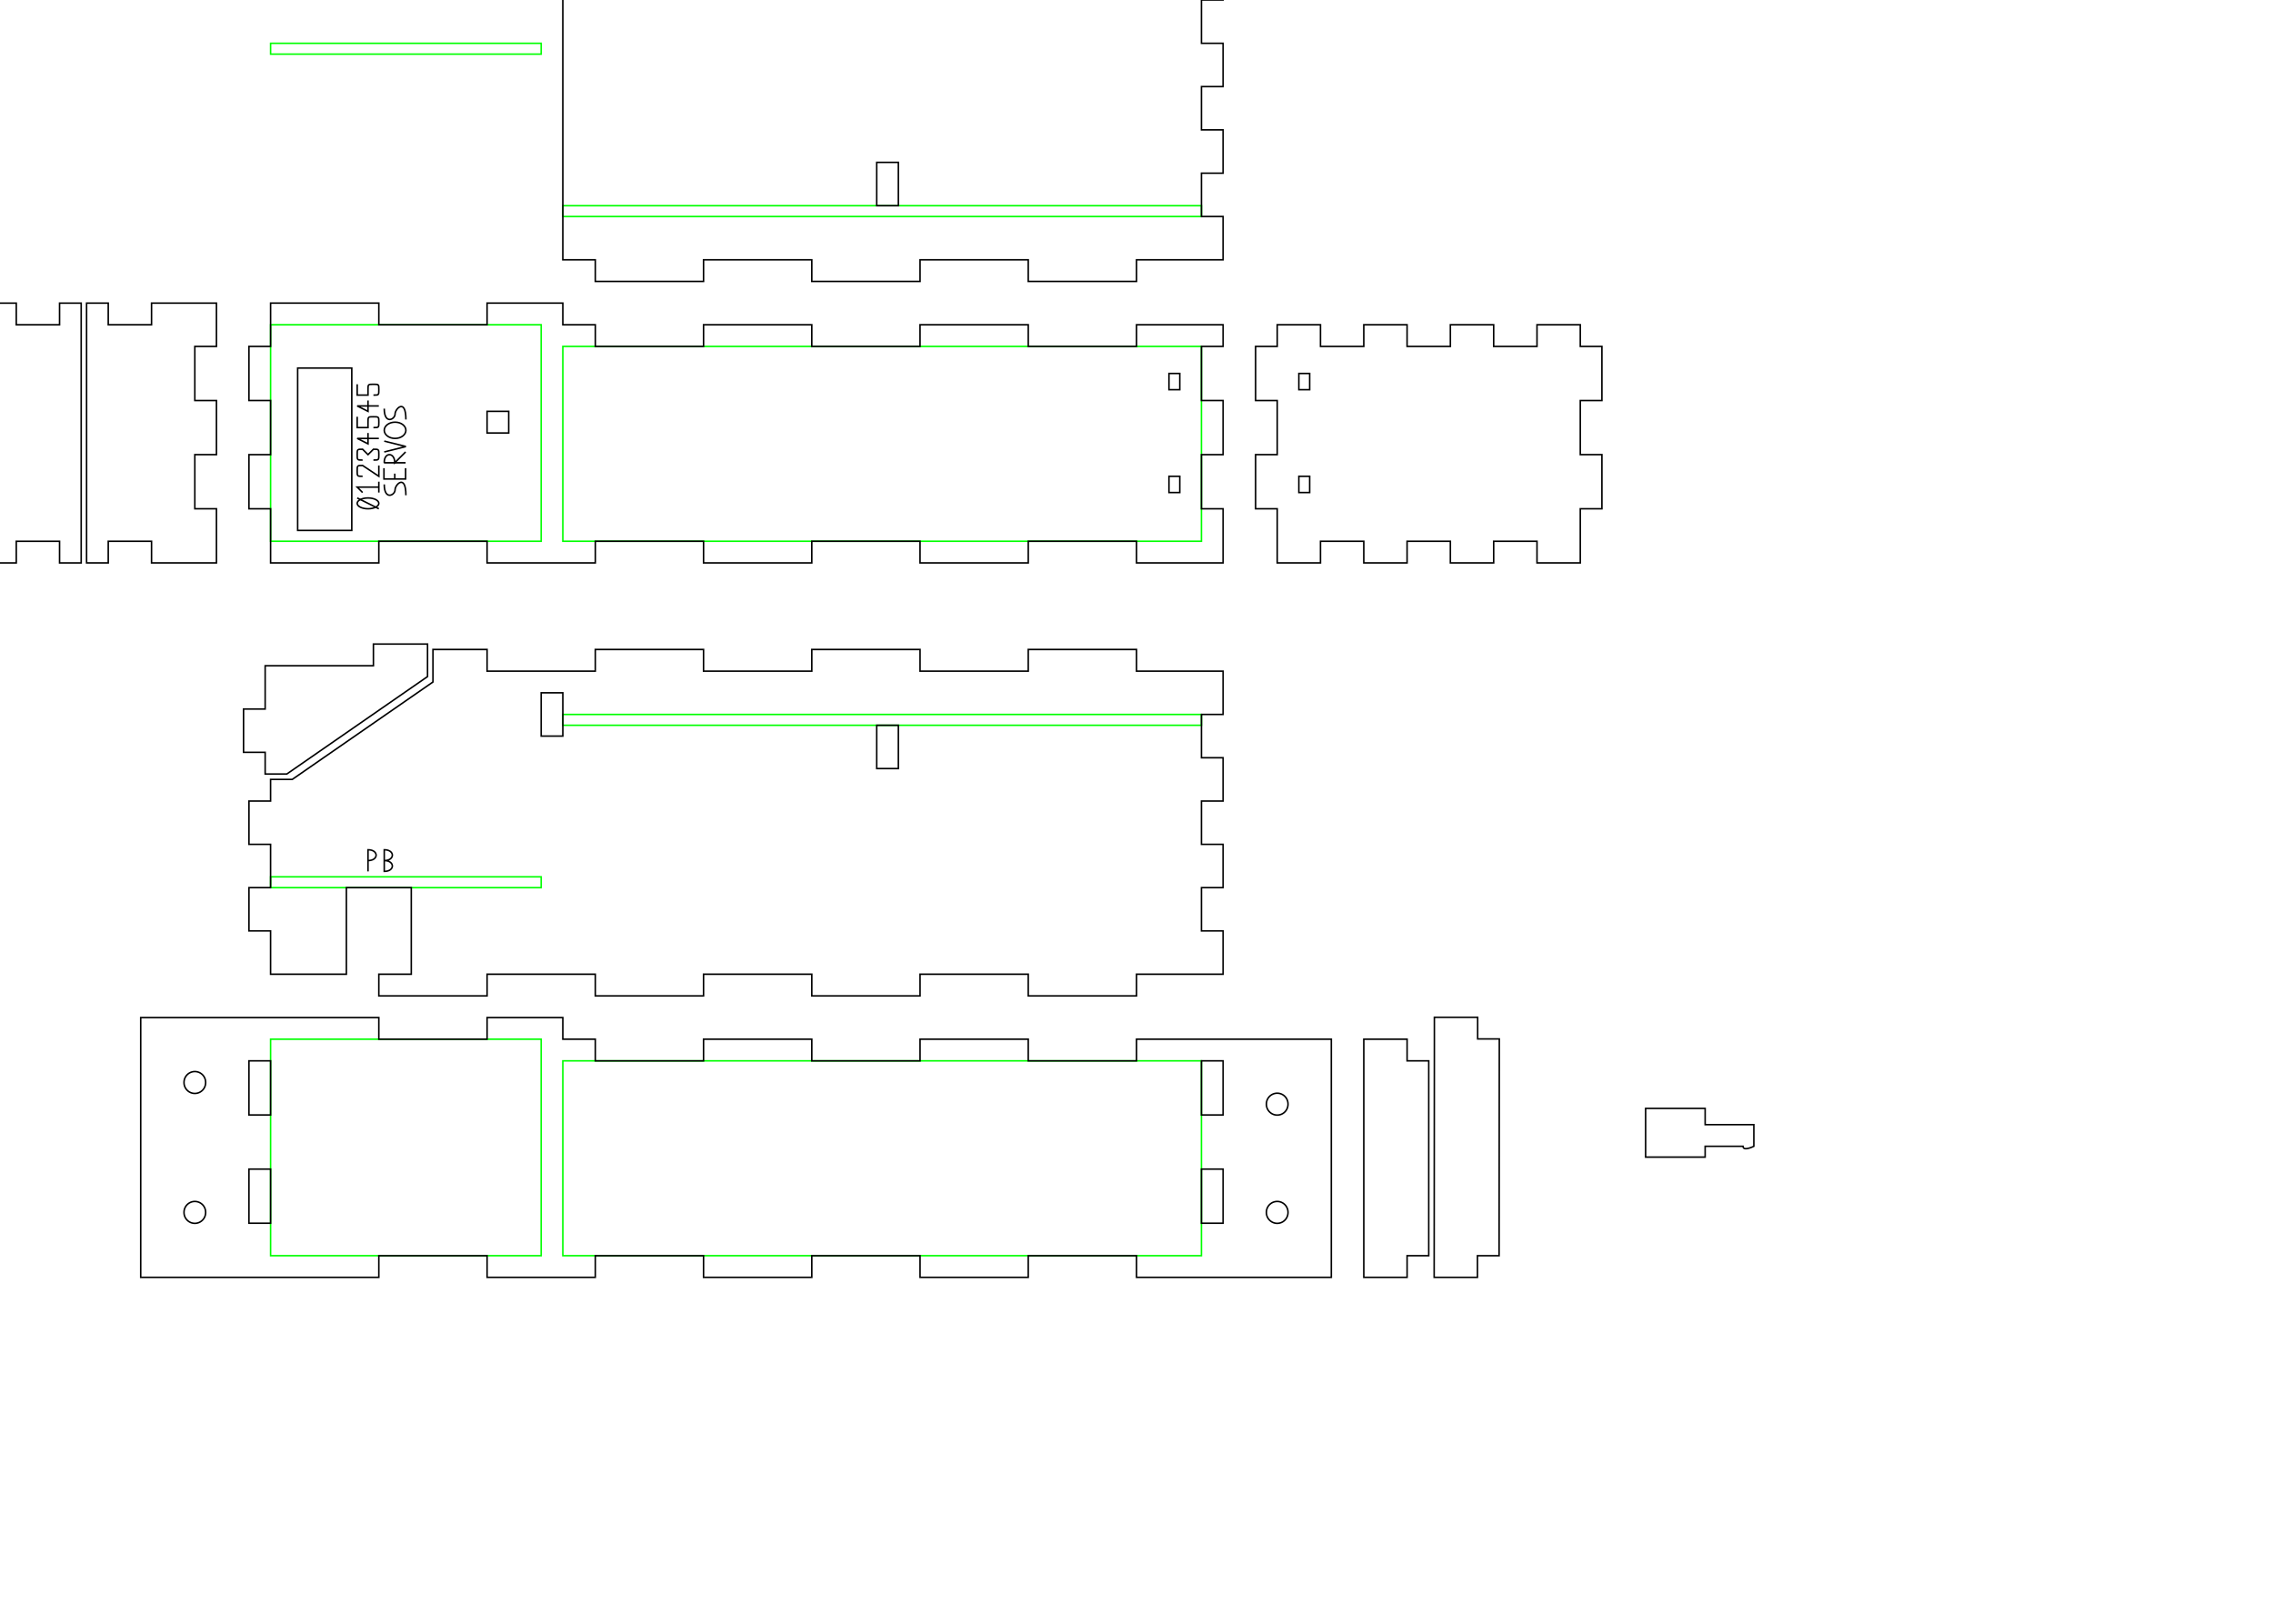
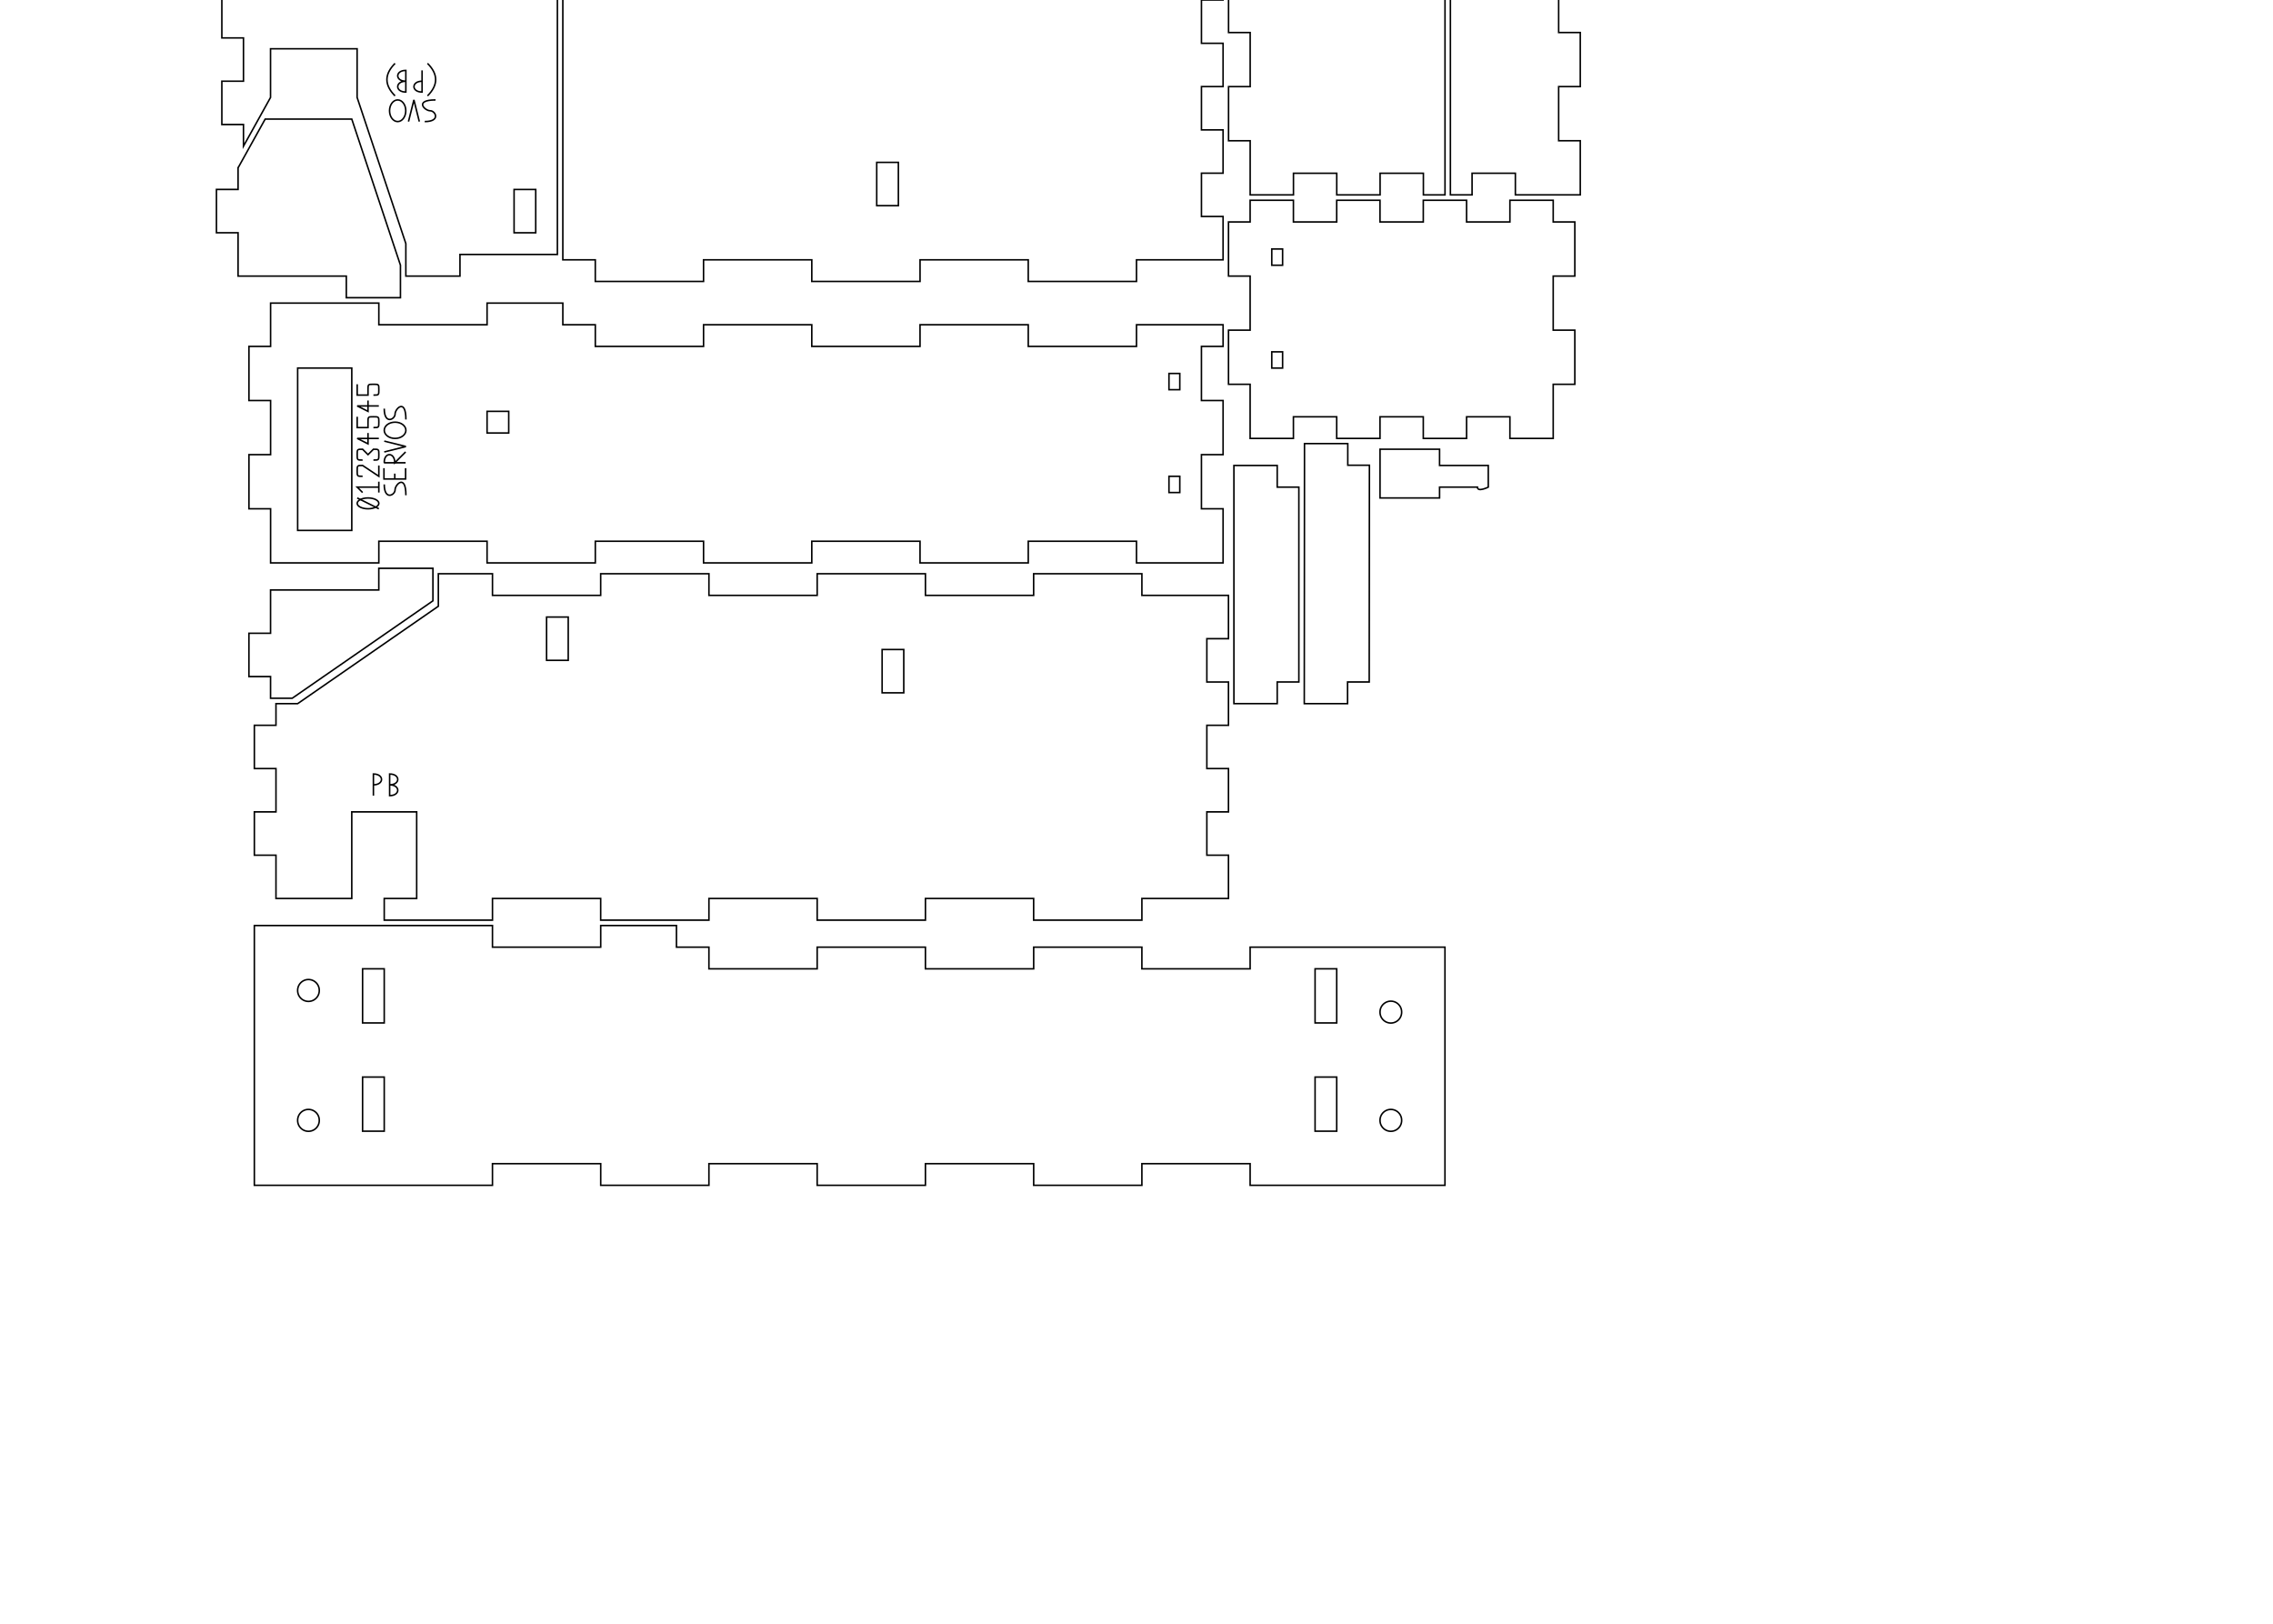
<svg xmlns="http://www.w3.org/2000/svg" width="1488.189" height="1062.992" id="svg2383" version="1.0">
  <defs id="defs2385">
    </defs>
  <g id="layer1" style="display:inline">
    <flowRoot xml:space="preserve" id="flowRoot2423" style="font-size:40px;font-style:normal;font-variant:normal;font-weight:normal;font-stretch:normal;fill:#000000;fill-opacity:1;stroke:none;stroke-width:1px;stroke-linecap:butt;stroke-linejoin:miter;stroke-opacity:1;font-family:Sans;-inkscape-font-specification:Sans">
      <flowRegion id="flowRegion2425">
        <rect id="rect2427" width="141.926" height="120.208" x="-16.162" y="223.555" />
      </flowRegion>
      <flowPara id="flowPara2429" />
    </flowRoot>
-     <path style="fill:none;fill-rule:evenodd;stroke:#00ff00;stroke-width:1px;stroke-linecap:butt;stroke-linejoin:miter;stroke-opacity:1" d="M 177.165,354.331 L 354.331,354.331 L 354.331,212.598 L 177.165,212.598 L 177.165,354.331 z" id="path4297" />
-     <path style="fill:none;fill-rule:evenodd;stroke:#00ff00;stroke-width:1px;stroke-linecap:butt;stroke-linejoin:miter;stroke-opacity:1" d="M 368.504,354.331 L 368.504,226.772 L 786.614,226.772 L 786.614,354.331 L 368.504,354.331 z" id="path4299" />
    <path style="fill:none;fill-rule:evenodd;stroke:#000000;stroke-width:1px;stroke-linecap:butt;stroke-linejoin:miter;stroke-opacity:1" d="M 800.787,368.504 L 800.787,333.071 L 786.614,333.071 L 786.614,297.638 L 800.787,297.638 L 800.787,262.205 L 786.614,262.205 L 786.614,226.772 L 800.787,226.772 L 800.787,212.598 L 744.094,212.598 L 744.094,226.772 L 673.228,226.772 L 673.228,212.598 L 602.362,212.598 L 602.362,226.772 L 531.496,226.772 L 531.496,212.598 L 460.63,212.598 L 460.63,226.772 L 389.764,226.772 L 389.764,212.598 L 368.504,212.598 L 368.504,198.425 L 318.898,198.425 L 318.898,212.598 L 248.031,212.598 L 248.031,198.425 L 177.165,198.425 L 177.165,226.772 L 162.992,226.772 L 162.992,262.205 L 177.165,262.205 L 177.165,297.638 L 162.992,297.638 L 162.992,333.071 L 177.165,333.071 L 177.165,368.504 L 248.031,368.504 L 248.031,354.331 L 318.898,354.331 L 318.898,368.504 L 389.764,368.504 L 389.764,354.331 L 460.63,354.331 L 460.63,368.504 L 531.496,368.504 L 531.496,354.331 L 602.362,354.331 L 602.362,368.504 L 673.228,368.504 L 673.228,354.331 L 744.094,354.331 L 744.094,368.504 L 800.787,368.504 z" id="path5105" />
-     <path style="fill:none;fill-rule:evenodd;stroke:#00ff00;stroke-width:1px;stroke-linecap:butt;stroke-linejoin:miter;stroke-opacity:1" d="M 786.614,467.716 L 786.614,474.803 L 368.504,474.803 L 368.504,467.716 L 786.614,467.716 z" id="path5115" />
-     <path style="fill:none;fill-rule:evenodd;stroke:#00ff00;stroke-width:1px;stroke-linecap:butt;stroke-linejoin:miter;stroke-opacity:1" d="M 177.165,574.016 L 354.331,574.016 L 354.331,581.102 L 177.165,581.102 L 177.165,574.016 z" id="path5121" />
-     <path style="fill:none;fill-rule:evenodd;stroke:#000000;stroke-width:1px;stroke-linecap:butt;stroke-linejoin:miter;stroke-opacity:1" d="M 283.469 425.188 L 283.469 446.469 L 191.344 510.25 L 177.156 510.25 L 177.156 524.406 L 163 524.406 L 163 552.75 L 177.156 552.75 L 177.156 581.094 L 163 581.094 L 163 609.438 L 177.156 609.438 L 177.156 637.781 L 226.781 637.781 L 226.781 581.094 L 269.281 581.094 L 269.281 637.781 L 248.031 637.781 L 248.031 651.969 L 318.906 651.969 L 318.906 637.781 L 389.75 637.781 L 389.75 651.969 L 460.625 651.969 L 460.625 637.781 L 531.5 637.781 L 531.5 651.969 L 602.375 651.969 L 602.375 637.781 L 673.219 637.781 L 673.219 651.969 L 744.094 651.969 L 744.094 637.781 L 800.781 637.781 L 800.781 609.438 L 786.625 609.438 L 786.625 581.094 L 800.781 581.094 L 800.781 552.75 L 786.625 552.75 L 786.625 524.406 L 800.781 524.406 L 800.781 496.062 L 786.625 496.062 L 786.625 467.719 L 800.781 467.719 L 800.781 439.375 L 744.094 439.375 L 744.094 425.188 L 673.219 425.188 L 673.219 439.375 L 602.375 439.375 L 602.375 425.188 L 531.5 425.188 L 531.5 439.375 L 460.625 439.375 L 460.625 425.188 L 389.75 425.188 L 389.75 439.375 L 318.906 439.375 L 318.906 425.188 L 283.469 425.188 z " id="path5127" />
-     <path style="fill:none;fill-rule:evenodd;stroke:#00ff00;stroke-width:1px;stroke-linecap:butt;stroke-linejoin:miter;stroke-opacity:1;display:inline" d="M 786.614,141.732 L 786.614,134.646 L 368.504,134.646 L 368.504,141.732 L 786.614,141.732 z" id="path6278" />
-     <path style="fill:none;fill-rule:evenodd;stroke:#00ff00;stroke-width:1px;stroke-linecap:butt;stroke-linejoin:miter;stroke-opacity:1;display:inline" d="M 177.165,35.433 L 354.331,35.433 L 354.331,28.346 L 177.165,28.346 L 177.165,35.433 z" id="path6280" />
+     <path style="fill:none;fill-rule:evenodd;stroke:#000000;stroke-width:1px;stroke-linecap:butt;stroke-linejoin:miter;stroke-opacity:1" d="M 286.999,375.595 L 286.999,396.876 L 194.874,460.658 L 180.687,460.658 L 180.687,474.814 L 166.531,474.814 L 166.531,503.158 L 180.687,503.158 L 180.687,531.501 L 166.531,531.501 L 166.531,559.845 L 180.687,559.845 L 180.687,588.189 L 230.312,588.189 L 230.312,531.501 L 272.812,531.501 L 272.812,588.189 L 251.562,588.189 L 251.562,602.376 L 322.437,602.376 L 322.437,588.189 L 393.281,588.189 L 393.281,602.376 L 464.156,602.376 L 464.156,588.189 L 535.031,588.189 L 535.031,602.376 L 605.906,602.376 L 605.906,588.189 L 676.749,588.189 L 676.749,602.376 L 747.624,602.376 L 747.624,588.189 L 804.312,588.189 L 804.312,559.845 L 790.156,559.845 L 790.156,531.501 L 804.312,531.501 L 804.312,503.158 L 790.156,503.158 L 790.156,474.814 L 804.312,474.814 L 804.312,446.47 L 790.156,446.47 L 790.156,418.126 L 804.312,418.126 L 804.312,389.783 L 747.624,389.783 L 747.624,375.595 L 676.749,375.595 L 676.749,389.783 L 605.906,389.783 L 605.906,375.595 L 535.031,375.595 L 535.031,389.783 L 464.156,389.783 L 464.156,375.595 L 393.281,375.595 L 393.281,389.783 L 322.437,389.783 L 322.437,375.595 L 286.999,375.595 z" id="path5127" />
    <path style="fill:none;fill-rule:evenodd;stroke:#000000;stroke-width:1px;stroke-linecap:butt;stroke-linejoin:miter;stroke-opacity:1;display:inline" d="M 389.75 -42.531 L 389.75 -28.344 L 368.5 -28.344 L 368.5 170.094 L 389.75 170.094 L 389.75 184.25 L 460.625 184.25 L 460.625 170.094 L 531.5 170.094 L 531.5 184.25 L 602.375 184.25 L 602.375 170.094 L 673.219 170.094 L 673.219 184.25 L 744.094 184.25 L 744.094 170.094 L 800.781 170.094 L 800.781 141.719 L 786.625 141.719 L 786.625 113.375 L 800.781 113.375 L 800.781 85.031 L 786.625 85.031 L 786.625 56.688 L 800.781 56.688 L 800.781 28.344 L 786.625 28.344 L 786.625 0 L 800.781 0 L 800.781 -28.344 L 744.094 -28.344 L 744.094 -42.531 L 673.219 -42.531 L 673.219 -28.344 L 602.375 -28.344 L 602.375 -42.531 L 531.5 -42.531 L 531.5 -28.344 L 460.625 -28.344 L 460.625 -42.531 L 389.75 -42.531 z " id="path6282" />
-     <path style="fill:none;fill-rule:evenodd;stroke:#00ff00;stroke-width:1px;stroke-linecap:butt;stroke-linejoin:miter;stroke-opacity:1;display:inline" d="M 786.614,-106.299 L 786.614,-113.386 L 368.504,-113.386 L 368.504,-106.299 L 786.614,-106.299 z" id="path6284" />
-     <path style="fill:none;fill-rule:evenodd;stroke:#00ff00;stroke-width:1px;stroke-linecap:butt;stroke-linejoin:miter;stroke-opacity:1;display:inline" d="M 177.165,-212.598 L 354.331,-212.598 L 354.331,-219.685 L 177.165,-219.685 L 177.165,-212.598 z" id="path6286" />
-     <path style="fill:none;fill-rule:evenodd;stroke:#000000;stroke-width:1px;stroke-linecap:butt;stroke-linejoin:miter;stroke-opacity:1;display:inline" d="M 248.031 -290.562 L 248.031 -276.375 L 177.156 -276.375 L 177.156 -248.031 L 163 -248.031 L 163 -219.688 L 177.156 -219.688 L 177.156 -191.344 L 163 -191.344 L 163 -163 L 177.156 -163 L 177.156 -148.812 L 194.875 -180.719 L 194.875 -212.594 L 251.562 -212.594 L 251.562 -180.719 L 283.469 -85.031 L 283.469 -63.781 L 318.906 -63.781 L 318.906 -77.938 L 382.688 -77.938 L 382.688 -276.375 L 318.906 -276.375 L 318.906 -290.562 L 248.031 -290.562 z " id="path6288" />
-     <path style="fill:none;fill-rule:evenodd;stroke:#00ff00;stroke-width:1px;stroke-linecap:butt;stroke-linejoin:miter;stroke-opacity:1;display:inline" d="M 177.165,822.047 L 354.331,822.047 L 354.331,680.315 L 177.165,680.315 L 177.165,822.047 z" id="path6296" />
-     <path style="fill:none;fill-rule:evenodd;stroke:#00ff00;stroke-width:1px;stroke-linecap:butt;stroke-linejoin:miter;stroke-opacity:1;display:inline" d="M 368.504,822.047 L 368.504,694.488 L 786.614,694.488 L 786.614,822.047 L 368.504,822.047 z" id="path6298" />
-     <path style="fill:none;fill-rule:evenodd;stroke:#000000;stroke-width:1px;stroke-linecap:butt;stroke-linejoin:miter;stroke-opacity:1;display:inline" d="M 92.125 666.156 L 92.125 836.219 L 177.156 836.219 L 187.781 836.219 L 248.031 836.219 L 248.031 822.062 L 318.906 822.062 L 318.906 836.219 L 389.75 836.219 L 389.75 822.062 L 460.625 822.062 L 460.625 836.219 L 531.5 836.219 L 531.5 822.062 L 602.375 822.062 L 602.375 836.219 L 673.219 836.219 L 673.219 822.062 L 744.094 822.062 L 744.094 836.219 L 779.531 836.219 L 800.781 836.219 L 871.656 836.219 L 871.656 680.312 L 800.781 680.312 L 779.531 680.312 L 744.094 680.312 L 744.094 694.5 L 673.219 694.5 L 673.219 680.312 L 602.375 680.312 L 602.375 694.5 L 531.5 694.5 L 531.5 680.312 L 460.625 680.312 L 460.625 694.5 L 389.75 694.5 L 389.75 680.312 L 368.5 680.312 L 368.5 666.156 L 318.906 666.156 L 318.906 680.312 L 248.031 680.312 L 248.031 666.156 L 187.781 666.156 L 177.156 666.156 L 92.125 666.156 z " id="path6300" />
-     <path style="fill:none;fill-rule:evenodd;stroke:#000000;stroke-width:1px;stroke-linecap:butt;stroke-linejoin:miter;stroke-opacity:1" d="M 162.992,729.921 L 177.165,729.921 L 177.165,694.488 L 162.992,694.488 L 162.992,729.921 z" id="path6309" />
-     <path style="fill:none;fill-rule:evenodd;stroke:#000000;stroke-width:1px;stroke-linecap:butt;stroke-linejoin:miter;stroke-opacity:1" d="M 177.165,765.354 L 162.992,765.354 L 162.992,800.787 L 177.165,800.787 L 177.165,765.354 z" id="path6311" />
-     <path style="fill:none;fill-rule:evenodd;stroke:#000000;stroke-width:1px;stroke-linecap:butt;stroke-linejoin:miter;stroke-opacity:1" d="M 786.614,800.787 L 800.787,800.787 L 800.787,765.354 L 786.614,765.354 L 786.614,800.787 z" id="path6321" />
-     <path style="fill:none;fill-rule:evenodd;stroke:#000000;stroke-width:1px;stroke-linecap:butt;stroke-linejoin:miter;stroke-opacity:1" d="M 786.614,694.488 L 800.787,694.488 L 800.787,729.921 L 786.614,729.921 L 786.614,694.488 z" id="path6323" />
-     <path style="fill:none;fill-rule:evenodd;stroke:#000000;stroke-width:1px;stroke-linecap:butt;stroke-linejoin:miter;stroke-opacity:1" d="M 836.219 212.594 L 836.219 226.781 L 822.062 226.781 L 822.062 262.219 L 836.219 262.219 L 836.219 297.625 L 822.062 297.625 L 822.062 333.062 L 836.219 333.062 L 836.219 368.5 L 864.562 368.5 L 864.562 354.344 L 892.906 354.344 L 892.906 368.5 L 921.25 368.5 L 921.25 354.344 L 949.594 354.344 L 949.594 368.5 L 977.938 368.5 L 977.938 354.344 L 1006.312 354.344 L 1006.312 368.5 L 1034.656 368.5 L 1034.656 354.344 L 1034.656 333.062 L 1048.812 333.062 L 1048.812 297.625 L 1034.656 297.625 L 1034.656 262.219 L 1048.812 262.219 L 1048.812 226.781 L 1034.656 226.781 L 1034.656 212.594 L 1006.312 212.594 L 1006.312 226.781 L 977.938 226.781 L 977.938 212.594 L 949.594 212.594 L 949.594 226.781 L 921.25 226.781 L 921.25 212.594 L 892.906 212.594 L 892.906 226.781 L 864.562 226.781 L 864.562 212.594 L 836.219 212.594 z " id="path6338" />
-     <path style="fill:none;fill-rule:evenodd;stroke:#000000;stroke-width:1px;stroke-linecap:butt;stroke-linejoin:miter;stroke-opacity:1" d="M 56.688 198.438 L 56.688 368.5 L 70.875 368.5 L 70.875 354.344 L 99.219 354.344 L 99.219 368.5 L 141.719 368.5 L 141.719 333.062 L 127.562 333.062 L 127.562 297.625 L 141.719 297.625 L 141.719 262.219 L 127.562 262.219 L 127.562 226.781 L 141.719 226.781 L 141.719 198.438 L 99.219 198.438 L 99.219 212.594 L 70.875 212.594 L 70.875 198.438 L 56.688 198.438 z " id="path6348" />
+     <path style="fill:none;fill-rule:evenodd;stroke:#000000;stroke-width:1px;stroke-linecap:butt;stroke-linejoin:miter;stroke-opacity:1;display:inline" d="M 230.281,-46.049 L 230.281,-31.861 L 159.406,-31.861 L 159.406,-3.518 L 145.25,-3.518 L 145.25,24.826 L 159.406,24.826 L 159.406,53.17 L 145.25,53.17 L 145.25,81.514 L 159.406,81.514 L 159.406,95.701 L 177.125,63.795 L 177.125,31.92 L 233.812,31.92 L 233.812,63.795 L 265.719,159.482 L 265.719,180.732 L 301.156,180.732 L 301.156,166.576 L 364.938,166.576 L 364.938,-31.861 L 301.156,-31.861 L 301.156,-46.049 L 230.281,-46.049 z" id="path6288" />
+     <path style="fill:none;fill-rule:evenodd;stroke:#000000;stroke-width:1px;stroke-linecap:butt;stroke-linejoin:miter;stroke-opacity:1;display:inline" d="M 166.522,605.905 L 166.522,775.967 L 251.553,775.967 L 262.178,775.967 L 322.428,775.967 L 322.428,761.811 L 393.303,761.811 L 393.303,775.967 L 464.147,775.967 L 464.147,761.811 L 535.022,761.811 L 535.022,775.967 L 605.897,775.967 L 605.897,761.811 L 676.772,761.811 L 676.772,775.967 L 747.615,775.967 L 747.615,761.811 L 818.49,761.811 L 818.49,775.967 L 853.928,775.967 L 875.178,775.967 L 946.053,775.967 L 946.053,620.061 L 875.178,620.061 L 853.928,620.061 L 818.49,620.061 L 818.49,634.248 L 747.615,634.248 L 747.615,620.061 L 676.772,620.061 L 676.772,634.248 L 605.897,634.248 L 605.897,620.061 L 535.022,620.061 L 535.022,634.248 L 464.147,634.248 L 464.147,620.061 L 442.897,620.061 L 442.897,605.905 L 393.303,605.905 L 393.303,620.061 L 322.428,620.061 L 322.428,605.905 L 262.178,605.905 L 251.553,605.905 L 166.522,605.905 z" id="path6300" />
+     <path style="fill:none;fill-rule:evenodd;stroke:#000000;stroke-width:1px;stroke-linecap:butt;stroke-linejoin:miter;stroke-opacity:1" d="M 237.389,669.67 L 251.562,669.67 L 251.562,634.237 L 237.389,634.237 L 237.389,669.67 z" id="path6309" />
+     <path style="fill:none;fill-rule:evenodd;stroke:#000000;stroke-width:1px;stroke-linecap:butt;stroke-linejoin:miter;stroke-opacity:1" d="M 251.562,705.103 L 237.389,705.103 L 237.389,740.536 L 251.562,740.536 L 251.562,705.103 z" id="path6311" />
+     <path style="fill:none;fill-rule:evenodd;stroke:#000000;stroke-width:1px;stroke-linecap:butt;stroke-linejoin:miter;stroke-opacity:1" d="M 861.011,740.536 L 875.184,740.536 L 875.184,705.103 L 861.011,705.103 L 861.011,740.536 z" id="path6321" />
+     <path style="fill:none;fill-rule:evenodd;stroke:#000000;stroke-width:1px;stroke-linecap:butt;stroke-linejoin:miter;stroke-opacity:1" d="M 861.011,634.237 L 875.184,634.237 L 875.184,669.67 L 861.011,669.67 L 861.011,634.237 z" id="path6323" />
+     <path style="fill:none;fill-rule:evenodd;stroke:#000000;stroke-width:1px;stroke-linecap:butt;stroke-linejoin:miter;stroke-opacity:1" d="M 818.487,131.11 L 818.487,145.298 L 804.331,145.298 L 804.331,180.735 L 818.487,180.735 L 818.487,216.142 L 804.331,216.142 L 804.331,251.579 L 818.487,251.579 L 818.487,287.017 L 846.831,287.017 L 846.831,272.86 L 875.174,272.86 L 875.174,287.017 L 903.518,287.017 L 903.518,272.86 L 931.862,272.86 L 931.862,287.017 L 960.206,287.017 L 960.206,272.86 L 988.581,272.86 L 988.581,287.017 L 1016.924,287.017 L 1016.924,272.86 L 1016.924,251.579 L 1031.081,251.579 L 1031.081,216.142 L 1016.924,216.142 L 1016.924,180.735 L 1031.081,180.735 L 1031.081,145.298 L 1016.924,145.298 L 1016.924,131.11 L 988.581,131.11 L 988.581,145.298 L 960.206,145.298 L 960.206,131.11 L 931.862,131.11 L 931.862,145.298 L 903.518,145.298 L 903.518,131.11 L 875.174,131.11 L 875.174,145.298 L 846.831,145.298 L 846.831,131.11 L 818.487,131.11 z" id="path6338" />
+     <path style="fill:none;fill-rule:evenodd;stroke:#000000;stroke-width:1px;stroke-linecap:butt;stroke-linejoin:miter;stroke-opacity:1" d="M 949.614,-42.495 L 949.614,127.568 L 963.802,127.568 L 963.802,113.412 L 992.146,113.412 L 992.146,127.568 L 1034.646,127.568 L 1034.646,92.13 L 1020.489,92.13 L 1020.489,56.693 L 1034.646,56.693 L 1034.646,21.287 L 1020.489,21.287 L 1020.489,-14.151 L 1034.646,-14.151 L 1034.646,-42.495 L 992.146,-42.495 L 992.146,-28.338 L 963.802,-28.338 L 963.802,-42.495 L 949.614,-42.495 z" id="path6348" />
    <path style="fill:none;fill-rule:evenodd;stroke:#000000;stroke-width:1px;stroke-linecap:butt;stroke-linejoin:miter;stroke-opacity:1" d="M 194.882,347.244 L 194.882,240.945 L 230.315,240.945 L 230.315,347.244 L 194.882,347.244 z" id="path6350" />
    <path style="fill:none;fill-rule:evenodd;stroke:#000000;stroke-width:1px;stroke-linecap:butt;stroke-linejoin:miter;stroke-opacity:1" d="M 318.898,283.465 L 333.071,283.465 L 333.071,269.291 L 318.898,269.291 L 318.898,283.465 L 318.898,283.465 z" id="path6354" />
-     <path style="fill:none;stroke:#000000;stroke-width:1px;stroke-linecap:butt;stroke-linejoin:miter;stroke-opacity:1;display:inline" d="M 1116.4,736.249 L 1116.4,725.619 L 1077.424,725.619 L 1077.424,757.508 L 1116.4,757.508 L 1116.4,750.422 L 1141.204,750.422 C 1141.204,753.965 1148.29,750.422 1148.29,750.422 L 1148.29,736.249 L 1116.4,736.249 L 1116.4,736.249 z" id="path4453" />
-     <path style="fill:none;fill-rule:evenodd;stroke:#000000;stroke-width:1px;stroke-linecap:butt;stroke-linejoin:miter;stroke-opacity:1" d="M 588.189,474.803 L 588.189,488.976 L 588.189,503.15 L 574.016,503.15 L 574.016,474.803 L 588.189,474.803 z" id="path6723" />
+     <path style="fill:none;stroke:#000000;stroke-width:1px;stroke-linecap:butt;stroke-linejoin:miter;stroke-opacity:1;display:inline" d="M 942.52,304.724 L 942.52,294.094 L 903.543,294.094 L 903.543,325.984 L 942.52,325.984 L 942.52,318.898 L 967.323,318.898 C 967.323,322.441 974.409,318.898 974.409,318.898 L 974.409,304.724 L 942.52,304.724 L 942.52,304.724 z" id="path4453" />
+     <path style="fill:none;fill-rule:evenodd;stroke:#000000;stroke-width:1px;stroke-linecap:butt;stroke-linejoin:miter;stroke-opacity:1" d="M 591.719,425.211 L 591.719,439.384 L 591.719,453.557 L 577.546,453.557 L 577.546,425.211 L 591.719,425.211 z" id="path6723" />
    <path style="fill:none;fill-rule:evenodd;stroke:#000000;stroke-width:1px;stroke-linecap:butt;stroke-linejoin:miter;stroke-opacity:1" d="M 574.016,134.646 L 588.189,134.646 L 588.189,106.299 L 574.016,106.299 L 574.016,134.646 z" id="path6729" />
-     <path style="fill:none;fill-rule:evenodd;stroke:#000000;stroke-width:1px;stroke-linecap:butt;stroke-linejoin:miter;stroke-opacity:1" d="M 892.913,694.488 L 892.913,680.315 L 921.26,680.315 L 921.26,694.488 L 935.433,694.488 L 935.433,822.047 L 921.26,822.047 L 921.26,836.22 L 892.913,836.22 L 892.913,694.488 z" id="path6731" />
-     <path style="fill:none;fill-rule:evenodd;stroke:#00ff00;stroke-width:1px;stroke-linecap:butt;stroke-linejoin:miter;stroke-opacity:1;display:inline" d="M -180.045,-190.922 L -2.879,-190.922 L -2.879,-198.009 L -180.045,-198.009 L -180.045,-190.922 z" id="path6765" />
-     <path style="fill:none;fill-rule:evenodd;stroke:#000000;stroke-width:1px;stroke-linecap:butt;stroke-linejoin:miter;stroke-opacity:1;display:inline" d="M 191.372,-166.561 L 173.653,-134.686 L 173.622,-134.686 L 173.622,-120.498 L 159.466,-120.498 L 159.466,-92.155 L 173.622,-92.155 L 173.622,-63.78 L 244.497,-63.78 L 244.497,-49.623 L 279.935,-49.623 L 279.935,-70.905 L 248.06,-166.561 L 191.372,-166.561 z" id="path6767" />
+     <path style="fill:none;fill-rule:evenodd;stroke:#000000;stroke-width:1px;stroke-linecap:butt;stroke-linejoin:miter;stroke-opacity:1" d="M 807.874,318.898 L 807.874,304.724 L 836.22,304.724 L 836.22,318.898 L 850.394,318.898 L 850.394,446.457 L 836.22,446.457 L 836.22,460.63 L 807.874,460.63 L 807.874,318.898 z" id="path6731" />
+     <path style="fill:none;fill-rule:evenodd;stroke:#000000;stroke-width:1px;stroke-linecap:butt;stroke-linejoin:miter;stroke-opacity:1;display:inline" d="M 173.622,77.953 L 155.903,109.828 L 155.872,109.828 L 155.872,124.015 L 141.716,124.015 L 141.716,152.359 L 155.872,152.359 L 155.872,180.734 L 226.747,180.734 L 226.747,194.89 L 262.185,194.89 L 262.185,173.609 L 230.31,77.953 L 173.622,77.953 z" id="path6767" />
    <path style="fill:none;fill-rule:evenodd;stroke:#000000;stroke-width:1px;stroke-linecap:butt;stroke-linejoin:miter;stroke-opacity:1" d="M 765.354,255.118 L 765.354,244.488 L 772.441,244.488 L 772.441,255.118 L 765.354,255.118 z" id="path6785" />
    <path style="fill:none;fill-rule:evenodd;stroke:#000000;stroke-width:1px;stroke-linecap:butt;stroke-linejoin:miter;stroke-opacity:1" d="M 765.354,311.811 L 772.441,311.811 L 772.441,322.441 L 765.354,322.441 L 765.354,311.811 z" id="path6787" />
-     <path style="fill:none;fill-rule:evenodd;stroke:#000000;stroke-width:1px;stroke-linecap:butt;stroke-linejoin:miter;stroke-opacity:1;display:inline" d="M 850.394,255.118 L 850.394,244.488 L 857.48,244.488 L 857.48,255.118 L 850.394,255.118 z" id="path6789" />
-     <path style="fill:none;fill-rule:evenodd;stroke:#000000;stroke-width:1px;stroke-linecap:butt;stroke-linejoin:miter;stroke-opacity:1;display:inline" d="M 850.394,311.811 L 857.48,311.811 L 857.48,322.441 L 850.394,322.441 L 850.394,311.811 z" id="path6791" />
-     <path style="fill:none;fill-rule:evenodd;stroke:#000000;stroke-width:1px;stroke-linecap:butt;stroke-linejoin:miter;stroke-opacity:1;display:inline" d="M -74.409,198.45 L -74.409,226.794 L -88.566,226.794 L -88.566,262.231 L -74.409,262.231 L -74.409,297.638 L -88.566,297.638 L -88.566,333.075 L -74.409,333.075 L -74.409,368.513 L -46.066,368.513 L -46.066,354.356 L -17.722,354.356 L -17.722,368.513 L 10.653,368.513 L 10.653,354.356 L 24.809,354.356 L 38.997,354.356 L 38.997,368.513 L 53.153,368.513 L 53.153,198.45 L 38.997,198.45 L 38.997,212.606 L 24.809,212.606 L 10.653,212.606 L 10.653,198.45 L -17.722,198.45 L -17.722,212.606 L -46.066,212.606 L -46.066,198.45 L -74.409,198.45 z" id="path6796" />
-     <path style="fill:none;fill-rule:evenodd;stroke:#000000;stroke-width:1px;stroke-linecap:butt;stroke-linejoin:miter;stroke-opacity:1;display:inline" d="M 244.48,421.642 L 244.48,435.829 L 173.605,435.829 L 173.605,464.173 L 159.449,464.173 L 159.449,492.517 L 173.605,492.517 L 173.605,506.704 L 187.793,506.704 L 279.918,442.923 L 279.918,421.642 L 244.48,421.642 z" id="path6804" />
-     <path style="opacity:1;fill:none;fill-opacity:1;stroke:#000000;stroke-opacity:1" id="path6810" d="M 56.693,687.401 A 7.087,7.087 0 1 1 42.52,687.401 A 7.087,7.087 0 1 1 56.693,687.401 z" transform="translate(77.95275,21.25987)" />
-     <path style="opacity:1;fill:none;fill-opacity:1;stroke:#000000;stroke-opacity:1;display:inline" id="path6816" d="M 56.693,687.401 A 7.087,7.087 0 1 1 42.52,687.401 A 7.087,7.087 0 1 1 56.693,687.401 z" transform="translate(77.95275,106.2992)" />
-     <path style="opacity:1;fill:none;fill-opacity:1;stroke:#000000;stroke-opacity:1;display:inline" id="path6818" d="M 56.693,687.401 A 7.087,7.087 0 1 1 42.52,687.401 A 7.087,7.087 0 1 1 56.693,687.401 z" transform="translate(786.6142,106.2992)" />
-     <path style="opacity:1;fill:none;fill-opacity:1;stroke:#000000;stroke-opacity:1;display:inline" id="path6820" d="M 56.693,687.401 A 7.087,7.087 0 1 1 42.52,687.401 A 7.087,7.087 0 1 1 56.693,687.401 z" transform="translate(786.6142,35.4331)" />
-     <path style="fill:none;fill-rule:evenodd;stroke:#000000;stroke-width:1px;stroke-linecap:butt;stroke-linejoin:miter;stroke-opacity:1;display:inline" d="M 368.504,453.543 L 368.504,467.716 L 368.504,481.89 L 354.331,481.89 L 354.331,453.543 L 368.504,453.543 z" id="path6822" />
-     <path style="fill:none;fill-rule:evenodd;stroke:#000000;stroke-width:1px;stroke-linecap:butt;stroke-linejoin:miter;stroke-opacity:1;display:inline" d="M 368.504,-120.472 L 368.504,-106.299 L 368.504,-92.126 L 354.331,-92.126 L 354.331,-120.472 L 368.504,-120.472 z" id="path6824" />
-     <path style="fill:none;fill-rule:evenodd;stroke:#000000;stroke-width:1px;stroke-linecap:butt;stroke-linejoin:miter;stroke-opacity:1;display:inline" d="M 939.117,680.144 L 939.117,665.97 L 967.463,665.97 L 967.463,680.144 L 981.637,680.144 L 981.496,822.047 L 967.323,822.047 L 967.323,836.22 L 938.976,836.22 L 939.117,680.144 z" id="path6826" />
-     <path style="fill:none;fill-rule:evenodd;stroke:#000000;stroke-width:1px;stroke-linecap:butt;stroke-linejoin:miter;stroke-opacity:1" d="M 240.945,570.472 L 240.945,556.299 C 248.031,556.299 248.031,563.386 240.945,563.386" id="path6828" />
-     <path style="fill:none;fill-rule:evenodd;stroke:#000000;stroke-width:1px;stroke-linecap:butt;stroke-linejoin:miter;stroke-opacity:1" d="M 251.575,556.299 L 251.575,570.472 C 258.661,570.472 258.661,563.386 251.575,563.386 C 258.661,563.386 258.661,556.299 251.575,556.299 z" id="path6830" />
-     <path style="fill:none;stroke:#000000;stroke-opacity:1;display:inline" id="path2820" d="M 765.354,205.512 A 5.315,7.087 0 1 1 754.724,205.512 A 5.315,7.087 0 1 1 765.354,205.512 z" transform="translate(-481.9263,-377.5197)" />
-     <path style="fill:none;stroke:#000000;stroke-width:1px;stroke-linecap:butt;stroke-linejoin:miter;stroke-opacity:1;display:inline" d="M 292.286,-164.921 L 288.743,-179.095 L 285.2,-164.921 L 285.2,-164.921" id="path2814" />
-     <path style="fill:none;stroke:#000000;stroke-width:1px;stroke-linecap:butt;stroke-linejoin:miter;stroke-opacity:1;display:inline" d="M 295.83,-164.921 C 306.459,-164.921 302.916,-172.008 299.373,-172.008 C 295.83,-172.008 288.743,-179.095 302.916,-179.095" id="path2812" />
-     <g id="g6999" transform="matrix(-1,0,0,-1,581.122,-341.2037)">
+     <path style="fill:none;fill-rule:evenodd;stroke:#000000;stroke-width:1px;stroke-linecap:butt;stroke-linejoin:miter;stroke-opacity:1;display:inline" d="M 832.662,173.635 L 832.662,163.005 L 839.749,163.005 L 839.749,173.635 L 832.662,173.635 z" id="path6789" />
+     <path style="fill:none;fill-rule:evenodd;stroke:#000000;stroke-width:1px;stroke-linecap:butt;stroke-linejoin:miter;stroke-opacity:1;display:inline" d="M 832.662,230.328 L 839.749,230.328 L 839.749,240.958 L 832.662,240.958 L 832.662,230.328 z" id="path6791" />
+     <path style="fill:none;fill-rule:evenodd;stroke:#000000;stroke-width:1px;stroke-linecap:butt;stroke-linejoin:miter;stroke-opacity:1;display:inline" d="M 818.518,-42.482 L 818.518,-14.138 L 804.361,-14.138 L 804.361,21.299 L 818.518,21.299 L 818.518,56.706 L 804.361,56.706 L 804.361,92.143 L 818.518,92.143 L 818.518,127.581 L 846.861,127.581 L 846.861,113.424 L 875.205,113.424 L 875.205,127.581 L 903.58,127.581 L 903.58,113.424 L 917.736,113.424 L 931.924,113.424 L 931.924,127.581 L 946.08,127.581 L 946.08,-42.482 L 931.924,-42.482 L 931.924,-28.326 L 917.736,-28.326 L 903.58,-28.326 L 903.58,-42.482 L 875.205,-42.482 L 875.205,-28.326 L 846.861,-28.326 L 846.861,-42.482 L 818.518,-42.482 z" id="path6796" />
+     <path style="fill:none;fill-rule:evenodd;stroke:#000000;stroke-width:1px;stroke-linecap:butt;stroke-linejoin:miter;stroke-opacity:1;display:inline" d="M 248.011,372.05 L 248.011,386.237 L 177.136,386.237 L 177.136,414.581 L 162.979,414.581 L 162.979,442.925 L 177.136,442.925 L 177.136,457.112 L 191.323,457.112 L 283.448,393.331 L 283.448,372.05 L 248.011,372.05 z" id="path6804" />
+     <path style="opacity:1;fill:none;fill-opacity:1;stroke:#000000;stroke-opacity:1" id="path6810" d="M 56.693,687.401 A 7.087,7.087 0 1 1 42.52,687.401 A 7.087,7.087 0 1 1 56.693,687.401 z" transform="translate(152.3494,-38.99167)" />
+     <path style="opacity:1;fill:none;fill-opacity:1;stroke:#000000;stroke-opacity:1;display:inline" id="path6816" d="M 56.693,687.401 A 7.087,7.087 0 1 1 42.52,687.401 A 7.087,7.087 0 1 1 56.693,687.401 z" transform="translate(152.3494,46.0477)" />
+     <path style="opacity:1;fill:none;fill-opacity:1;stroke:#000000;stroke-opacity:1;display:inline" id="path6818" d="M 56.693,687.401 A 7.087,7.087 0 1 1 42.52,687.401 A 7.087,7.087 0 1 1 56.693,687.401 z" transform="translate(861.0108,46.0477)" />
+     <path style="opacity:1;fill:none;fill-opacity:1;stroke:#000000;stroke-opacity:1;display:inline" id="path6820" d="M 56.693,687.401 A 7.087,7.087 0 1 1 42.52,687.401 A 7.087,7.087 0 1 1 56.693,687.401 z" transform="translate(861.0108,-24.81844)" />
+     <path style="fill:none;fill-rule:evenodd;stroke:#000000;stroke-width:1px;stroke-linecap:butt;stroke-linejoin:miter;stroke-opacity:1;display:inline" d="M 372.034,403.951 L 372.034,418.124 L 372.034,432.297 L 357.861,432.297 L 357.861,403.951 L 372.034,403.951 z" id="path6822" />
+     <path style="fill:none;fill-rule:evenodd;stroke:#000000;stroke-width:1px;stroke-linecap:butt;stroke-linejoin:miter;stroke-opacity:1;display:inline" d="M 350.754,124.041 L 350.754,138.214 L 350.754,152.387 L 336.581,152.387 L 336.581,124.041 L 350.754,124.041 z" id="path6824" />
+     <path style="fill:none;fill-rule:evenodd;stroke:#000000;stroke-width:1px;stroke-linecap:butt;stroke-linejoin:miter;stroke-opacity:1;display:inline" d="M 854.078,304.553 L 854.078,290.38 L 882.424,290.38 L 882.424,304.553 L 896.597,304.553 L 896.457,446.457 L 882.283,446.457 L 882.283,460.63 L 853.937,460.63 L 854.078,304.553 z" id="path6826" />
+     <path style="fill:none;fill-rule:evenodd;stroke:#000000;stroke-width:1px;stroke-linecap:butt;stroke-linejoin:miter;stroke-opacity:1" d="M 244.475,520.88 L 244.475,506.707 C 251.562,506.707 251.562,513.793 244.475,513.793" id="path6828" />
+     <path style="fill:none;fill-rule:evenodd;stroke:#000000;stroke-width:1px;stroke-linecap:butt;stroke-linejoin:miter;stroke-opacity:1" d="M 255.105,506.707 L 255.105,520.88 C 262.192,520.88 262.192,513.793 255.105,513.793 C 262.192,513.793 262.192,506.707 255.105,506.707 z" id="path6830" />
+     <path style="fill:none;stroke:#000000;stroke-opacity:1;display:inline" id="path2820" d="M 765.354,205.512 A 5.315,7.087 0 1 1 754.724,205.512 A 5.315,7.087 0 1 1 765.354,205.512 z" transform="translate(-499.6763,-133.0061)" />
+     <path style="fill:none;stroke:#000000;stroke-width:1px;stroke-linecap:butt;stroke-linejoin:miter;stroke-opacity:1;display:inline" d="M 274.536,79.592 L 270.993,65.419 L 267.45,79.592 L 267.45,79.592" id="path2814" />
+     <path style="fill:none;stroke:#000000;stroke-width:1px;stroke-linecap:butt;stroke-linejoin:miter;stroke-opacity:1;display:inline" d="M 278.08,79.592 C 288.709,79.592 285.166,72.506 281.623,72.506 C 278.08,72.506 270.993,65.419 285.166,65.419" id="path2812" />
+     <g id="g6999" transform="matrix(-1,0,0,-1,563.372,-96.69019)">
      <path id="path6991" d="M 287.028,-142.778 L 287.028,-156.952 C 294.114,-156.952 294.114,-149.865 287.028,-149.865" style="fill:none;fill-rule:evenodd;stroke:#000000;stroke-width:1px;stroke-linecap:butt;stroke-linejoin:miter;stroke-opacity:1;display:inline" />
      <path id="path6993" d="M 297.657,-156.952 L 297.657,-142.778 C 304.744,-142.778 304.744,-149.865 297.657,-149.865 C 304.744,-149.865 304.744,-156.952 297.657,-156.952 z" style="fill:none;fill-rule:evenodd;stroke:#000000;stroke-width:1px;stroke-linecap:butt;stroke-linejoin:miter;stroke-opacity:1;display:inline" />
      <path id="path6995" d="M 304.724,-159.449 C 311.811,-152.362 311.811,-145.276 304.724,-138.189 L 304.724,-138.189 L 304.724,-138.189" style="fill:none;fill-rule:evenodd;stroke:#000000;stroke-width:1px;stroke-linecap:butt;stroke-linejoin:miter;stroke-opacity:1" />
      <path id="path6997" d="M 283.465,-159.449 C 276.378,-152.362 276.378,-145.276 283.465,-138.189 L 283.465,-138.189 L 283.465,-138.189" style="fill:none;fill-rule:evenodd;stroke:#000000;stroke-width:1px;stroke-linecap:butt;stroke-linejoin:miter;stroke-opacity:1;display:inline" />
    </g>
    <g id="g7086" transform="matrix(0,-1,1,0,17.5281,604.1339)">
      <path transform="matrix(-1,0,0,-1,1082.48,446.6451)" d="M 765.354,205.512 A 5.315,7.087 0 1 1 754.724,205.512 A 5.315,7.087 0 1 1 765.354,205.512 z" id="path7005" style="fill:none;stroke:#000000;stroke-opacity:1;display:inline" />
      <path id="path7007" d="M 308.268,234.047 L 311.811,248.22 L 315.354,234.047 L 315.354,234.047" style="fill:none;stroke:#000000;stroke-width:1px;stroke-linecap:butt;stroke-linejoin:miter;stroke-opacity:1;display:inline" />
      <path id="path7009" d="M 287.008,234.047 C 276.378,234.047 279.921,241.133 283.465,241.133 C 287.008,241.133 294.095,248.22 279.921,248.22" style="fill:none;stroke:#000000;stroke-width:1px;stroke-linecap:butt;stroke-linejoin:miter;stroke-opacity:1;display:inline" />
      <path id="path2960" d="M 297.638,233.858 L 290.551,233.858 L 290.551,248.031 L 297.638,248.031" style="fill:none;stroke:#000000;stroke-width:1px;stroke-linecap:butt;stroke-linejoin:miter;stroke-opacity:1;display:inline" />
      <path id="path2962" d="M 294.094,240.945 L 290.551,240.945" style="fill:none;stroke:#000000;stroke-width:1px;stroke-linecap:butt;stroke-linejoin:miter;stroke-opacity:1;display:inline" />
      <path id="path2964" d="M 301.181,248.031 L 301.181,233.858" style="fill:none;stroke:#000000;stroke-width:1px;stroke-linecap:butt;stroke-linejoin:miter;stroke-opacity:1;display:inline" />
      <path id="path2966" d="M 301.181,234.047 C 308.268,233.858 308.268,240.945 301.181,240.945 L 308.268,248.031" style="fill:none;stroke:#000000;stroke-width:1px;stroke-linecap:butt;stroke-linejoin:miter;stroke-opacity:1;display:inline" />
      <path id="path3010" d="M 336.614,234.047 C 325.984,234.047 329.528,241.133 333.071,241.133 C 336.614,241.133 343.701,248.22 329.528,248.22" style="fill:none;stroke:#000000;stroke-width:1px;stroke-linecap:butt;stroke-linejoin:miter;stroke-opacity:1;display:inline" />
    </g>
    <g id="g7074" transform="matrix(0,-1,1,0,-53.14954,574.0157)">
      <path id="path7052" d="M 251.575,290.551 L 255.118,287.008 L 255.118,301.181" style="fill:none;fill-rule:evenodd;stroke:#000000;stroke-width:1px;stroke-linecap:butt;stroke-linejoin:miter;stroke-opacity:1" />
      <path id="path7054" d="M 251.575,301.181 L 258.661,301.181" style="fill:none;fill-rule:evenodd;stroke:#000000;stroke-width:1px;stroke-linecap:butt;stroke-linejoin:miter;stroke-opacity:1" />
      <path id="path7056" d="M 262.205,290.551 C 262.205,287.008 262.205,287.008 265.748,287.008 C 269.291,287.008 269.291,287.008 269.291,290.551 L 262.205,301.181 L 269.291,301.181" style="fill:none;fill-rule:evenodd;stroke:#000000;stroke-width:1px;stroke-linecap:butt;stroke-linejoin:miter;stroke-opacity:1" />
      <path id="path7058" d="M 272.835,290.551 C 272.835,287.008 272.835,287.008 276.378,287.008 C 279.921,287.008 279.921,287.008 279.921,290.551 L 276.378,294.094 L 279.921,297.638 C 279.921,301.181 279.921,301.181 276.378,301.181 C 272.835,301.181 272.835,301.181 272.835,297.638" style="fill:none;fill-rule:evenodd;stroke:#000000;stroke-width:1px;stroke-linecap:butt;stroke-linejoin:miter;stroke-opacity:1" />
      <path id="path7062" d="M 287.008,301.181 L 287.008,287.008 L 283.465,294.094 L 290.551,294.094" style="fill:none;fill-rule:evenodd;stroke:#000000;stroke-width:1px;stroke-linecap:butt;stroke-linejoin:miter;stroke-opacity:1" />
      <path id="path7064" d="M 301.181,287.008 L 294.094,287.008 L 294.094,294.094 L 297.638,294.094 C 301.181,294.094 301.181,294.094 301.181,297.638 C 301.181,301.181 301.181,301.181 297.638,301.181 C 294.094,301.181 294.094,301.181 294.094,297.638" style="fill:none;fill-rule:evenodd;stroke:#000000;stroke-width:1px;stroke-linecap:butt;stroke-linejoin:miter;stroke-opacity:1" />
      <path transform="translate(-1.5748026e-7,17.71654)" d="M 248.031,276.378 A 3.543,7.087 0 1 1 240.945,276.378 A 3.543,7.087 0 1 1 248.031,276.378 z" id="path7066" style="opacity:1;fill:none;fill-opacity:1;stroke:#000000;stroke-opacity:1" />
      <path id="path7068" d="M 240.945,301.181 L 248.031,287.008" style="fill:none;fill-rule:evenodd;stroke:#000000;stroke-width:1px;stroke-linecap:butt;stroke-linejoin:miter;stroke-opacity:1" />
      <path id="path7070" d="M 308.268,301.181 L 308.268,287.008 L 304.724,294.094 L 311.811,294.094" style="fill:none;fill-rule:evenodd;stroke:#000000;stroke-width:1px;stroke-linecap:butt;stroke-linejoin:miter;stroke-opacity:1;display:inline" />
      <path id="path7072" d="M 322.441,287.008 L 315.354,287.008 L 315.354,294.094 L 318.898,294.094 C 322.441,294.094 322.441,294.094 322.441,297.638 C 322.441,301.181 322.441,301.181 318.898,301.181 C 315.354,301.181 315.354,301.181 315.354,297.638" style="fill:none;fill-rule:evenodd;stroke:#000000;stroke-width:1px;stroke-linecap:butt;stroke-linejoin:miter;stroke-opacity:1;display:inline" />
    </g>
  </g>
</svg>
